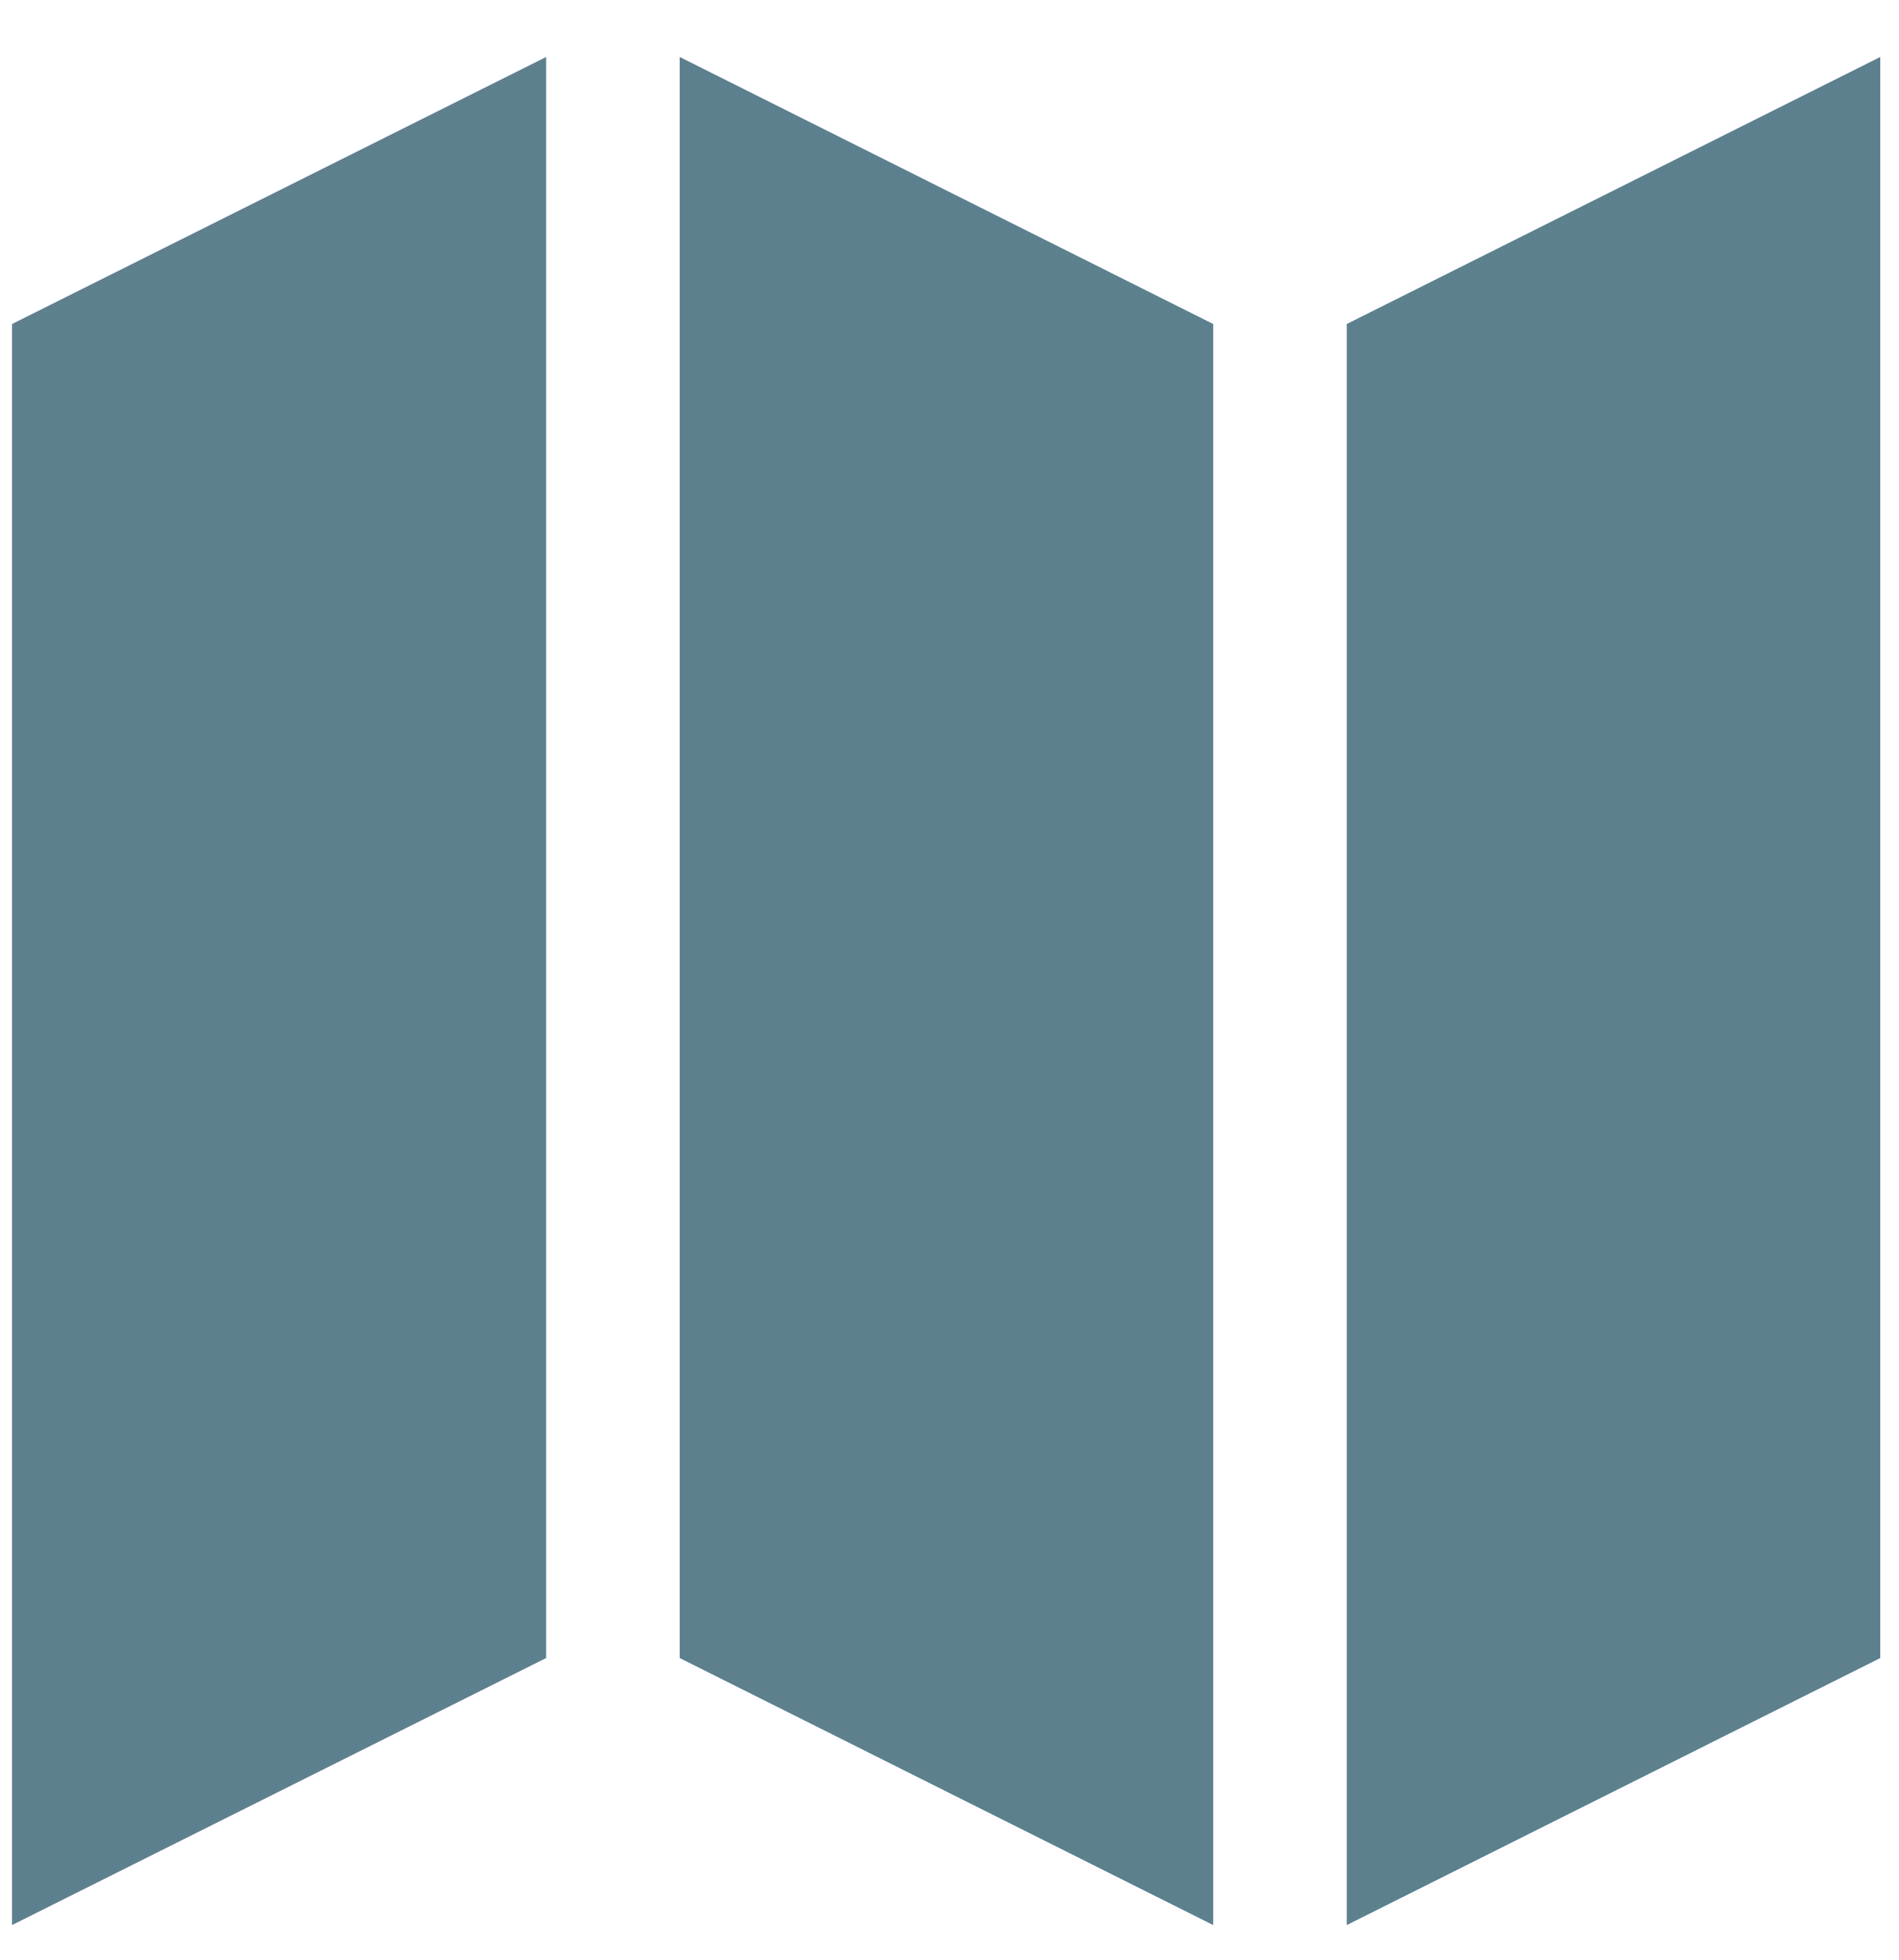
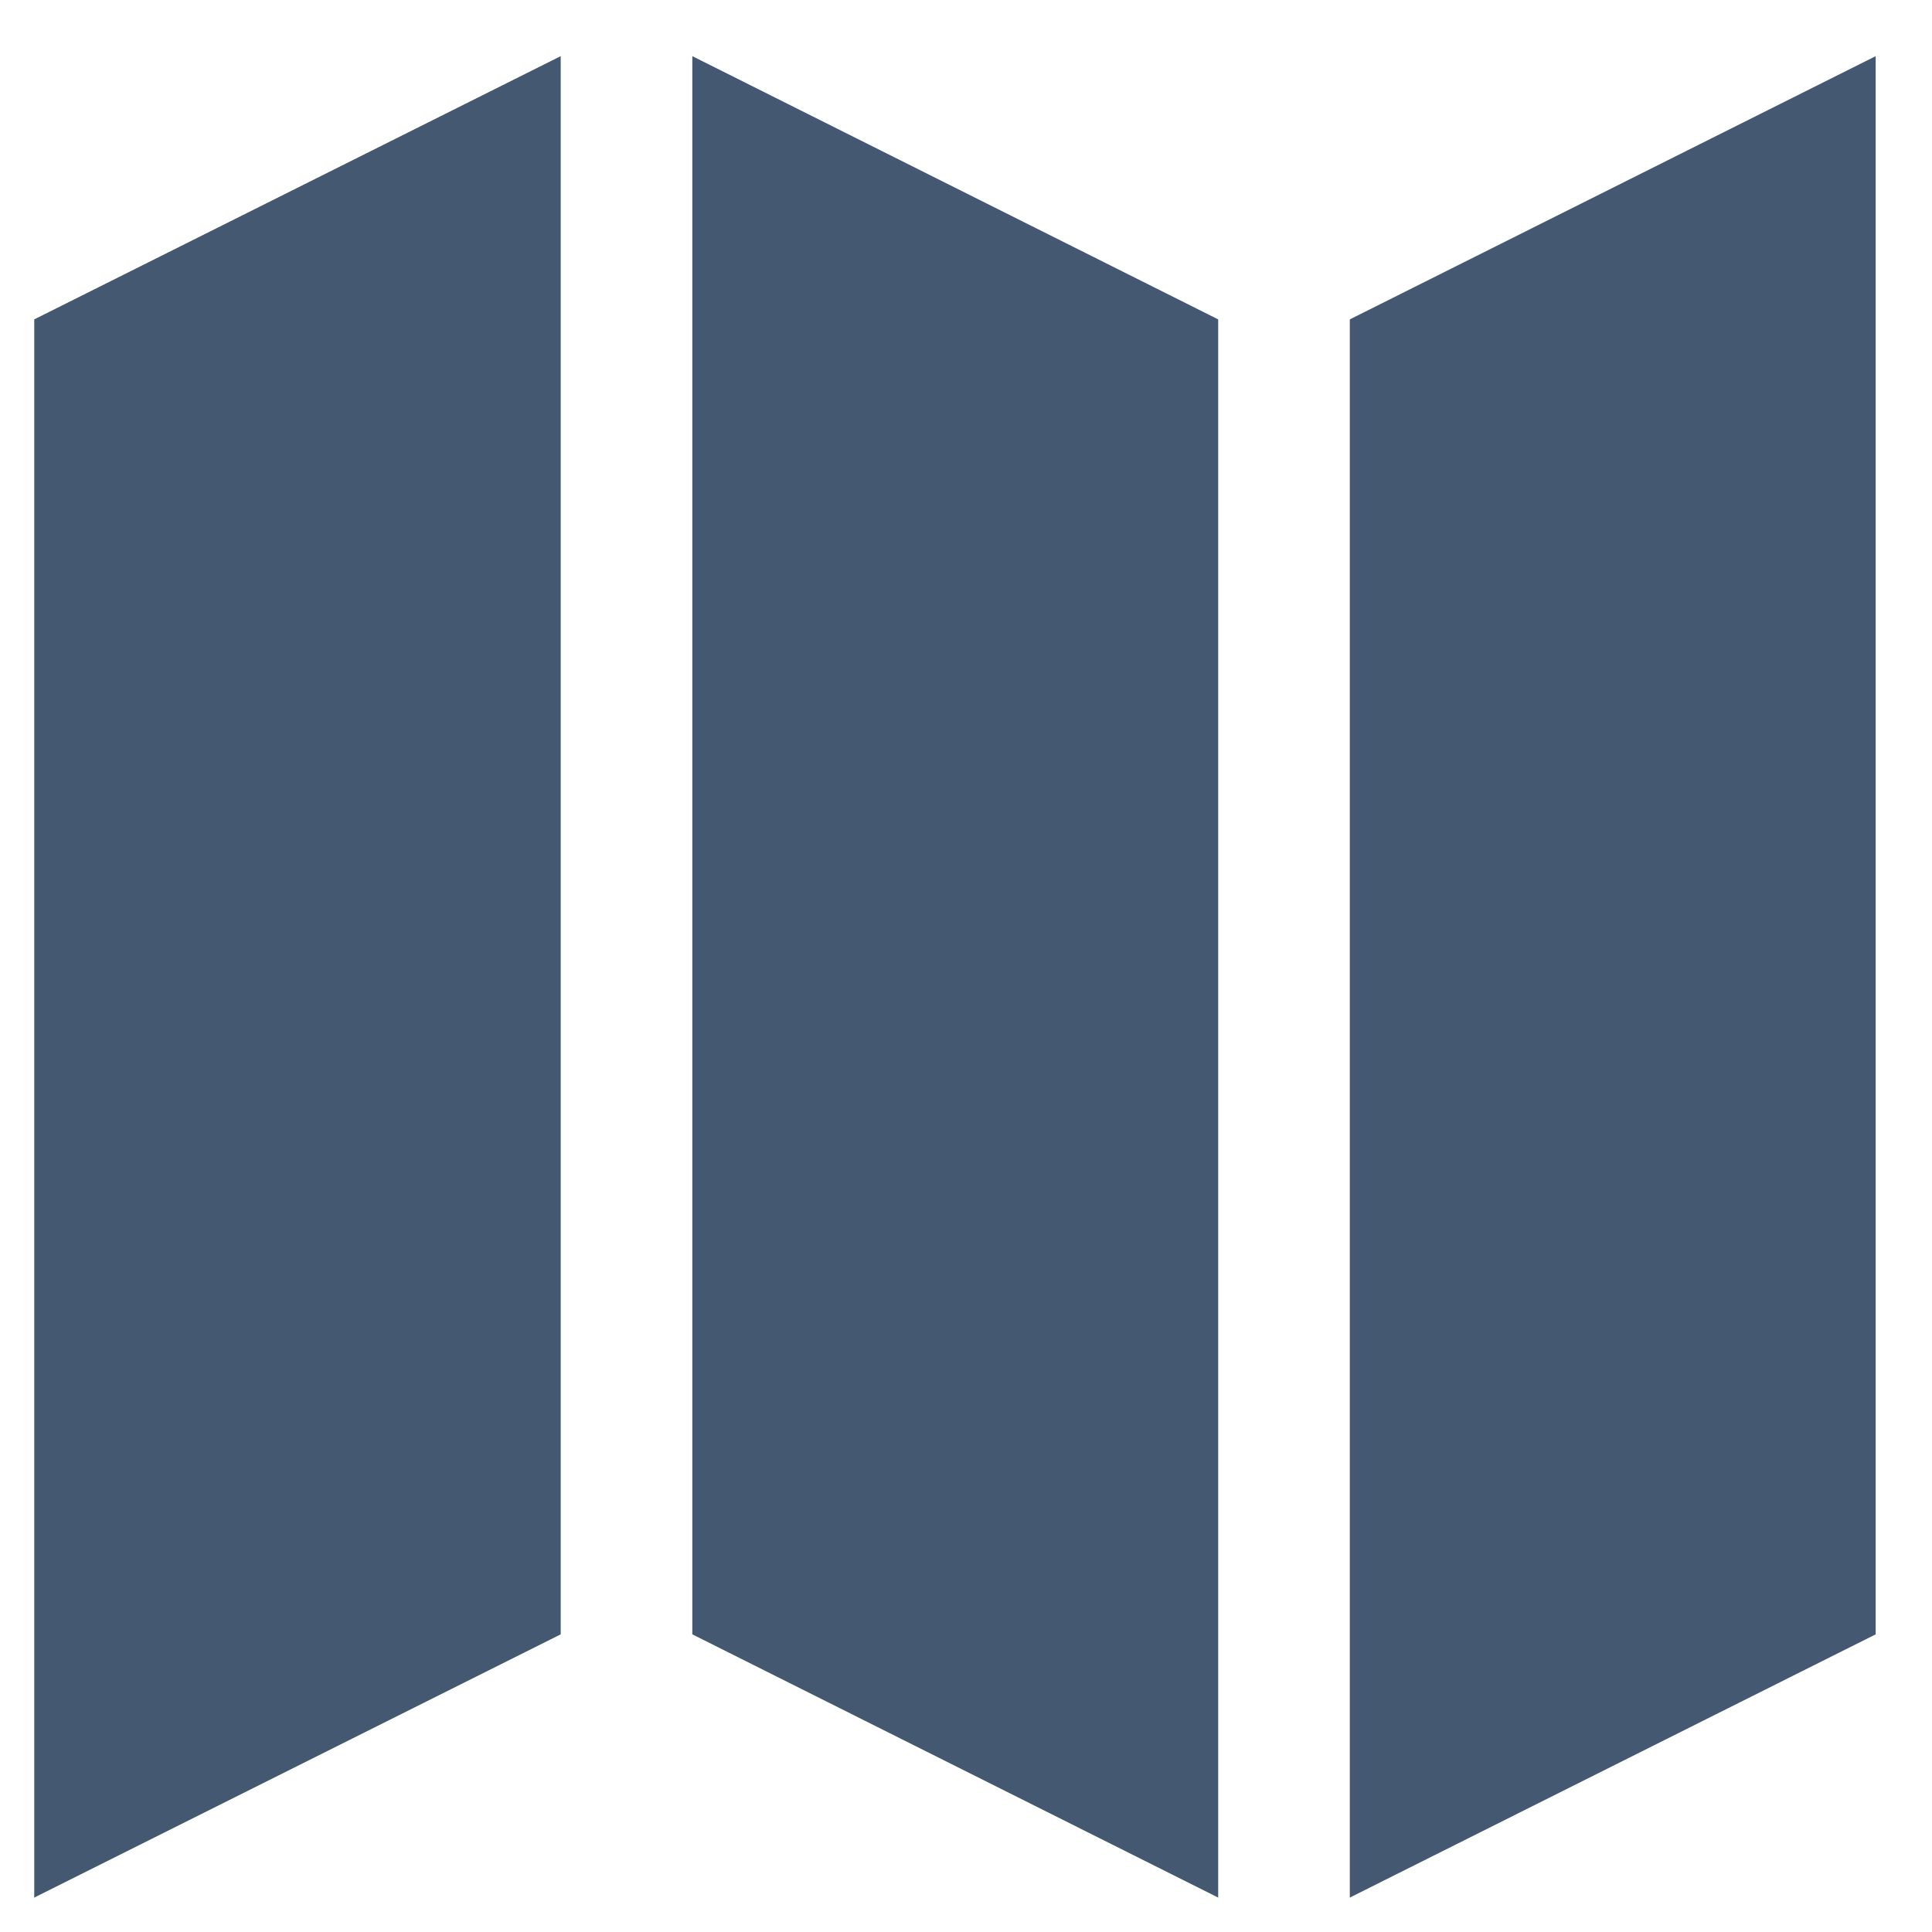
- <svg xmlns="http://www.w3.org/2000/svg" width="31" height="32" viewBox="0 0 31 32" fill="none">
-   <path d="M0.196 31.43L8.916 27.07V0.93L0.196 5.29V31.43Z" fill="#5D808F" />
-   <path d="M11.096 27.07L19.806 31.43V5.29L11.096 0.93V27.07Z" fill="#5D808F" />
-   <path d="M21.986 31.43L30.696 27.07V0.93L21.986 5.29V31.43Z" fill="#5D808F" />
+ <svg xmlns="http://www.w3.org/2000/svg" width="32" height="32" viewBox="0 0 32 32" fill="none">
+   <path d="M0.567 31.43L9.287 27.07V0.93L0.567 5.29V31.43Z" fill="#445971" />
+   <path d="M11.467 27.07L20.177 31.43V5.29L11.467 0.93V27.07Z" fill="#445971" />
+   <path d="M22.357 31.43L31.067 27.07V0.93L22.357 5.29V31.43Z" fill="#445971" />
</svg>
